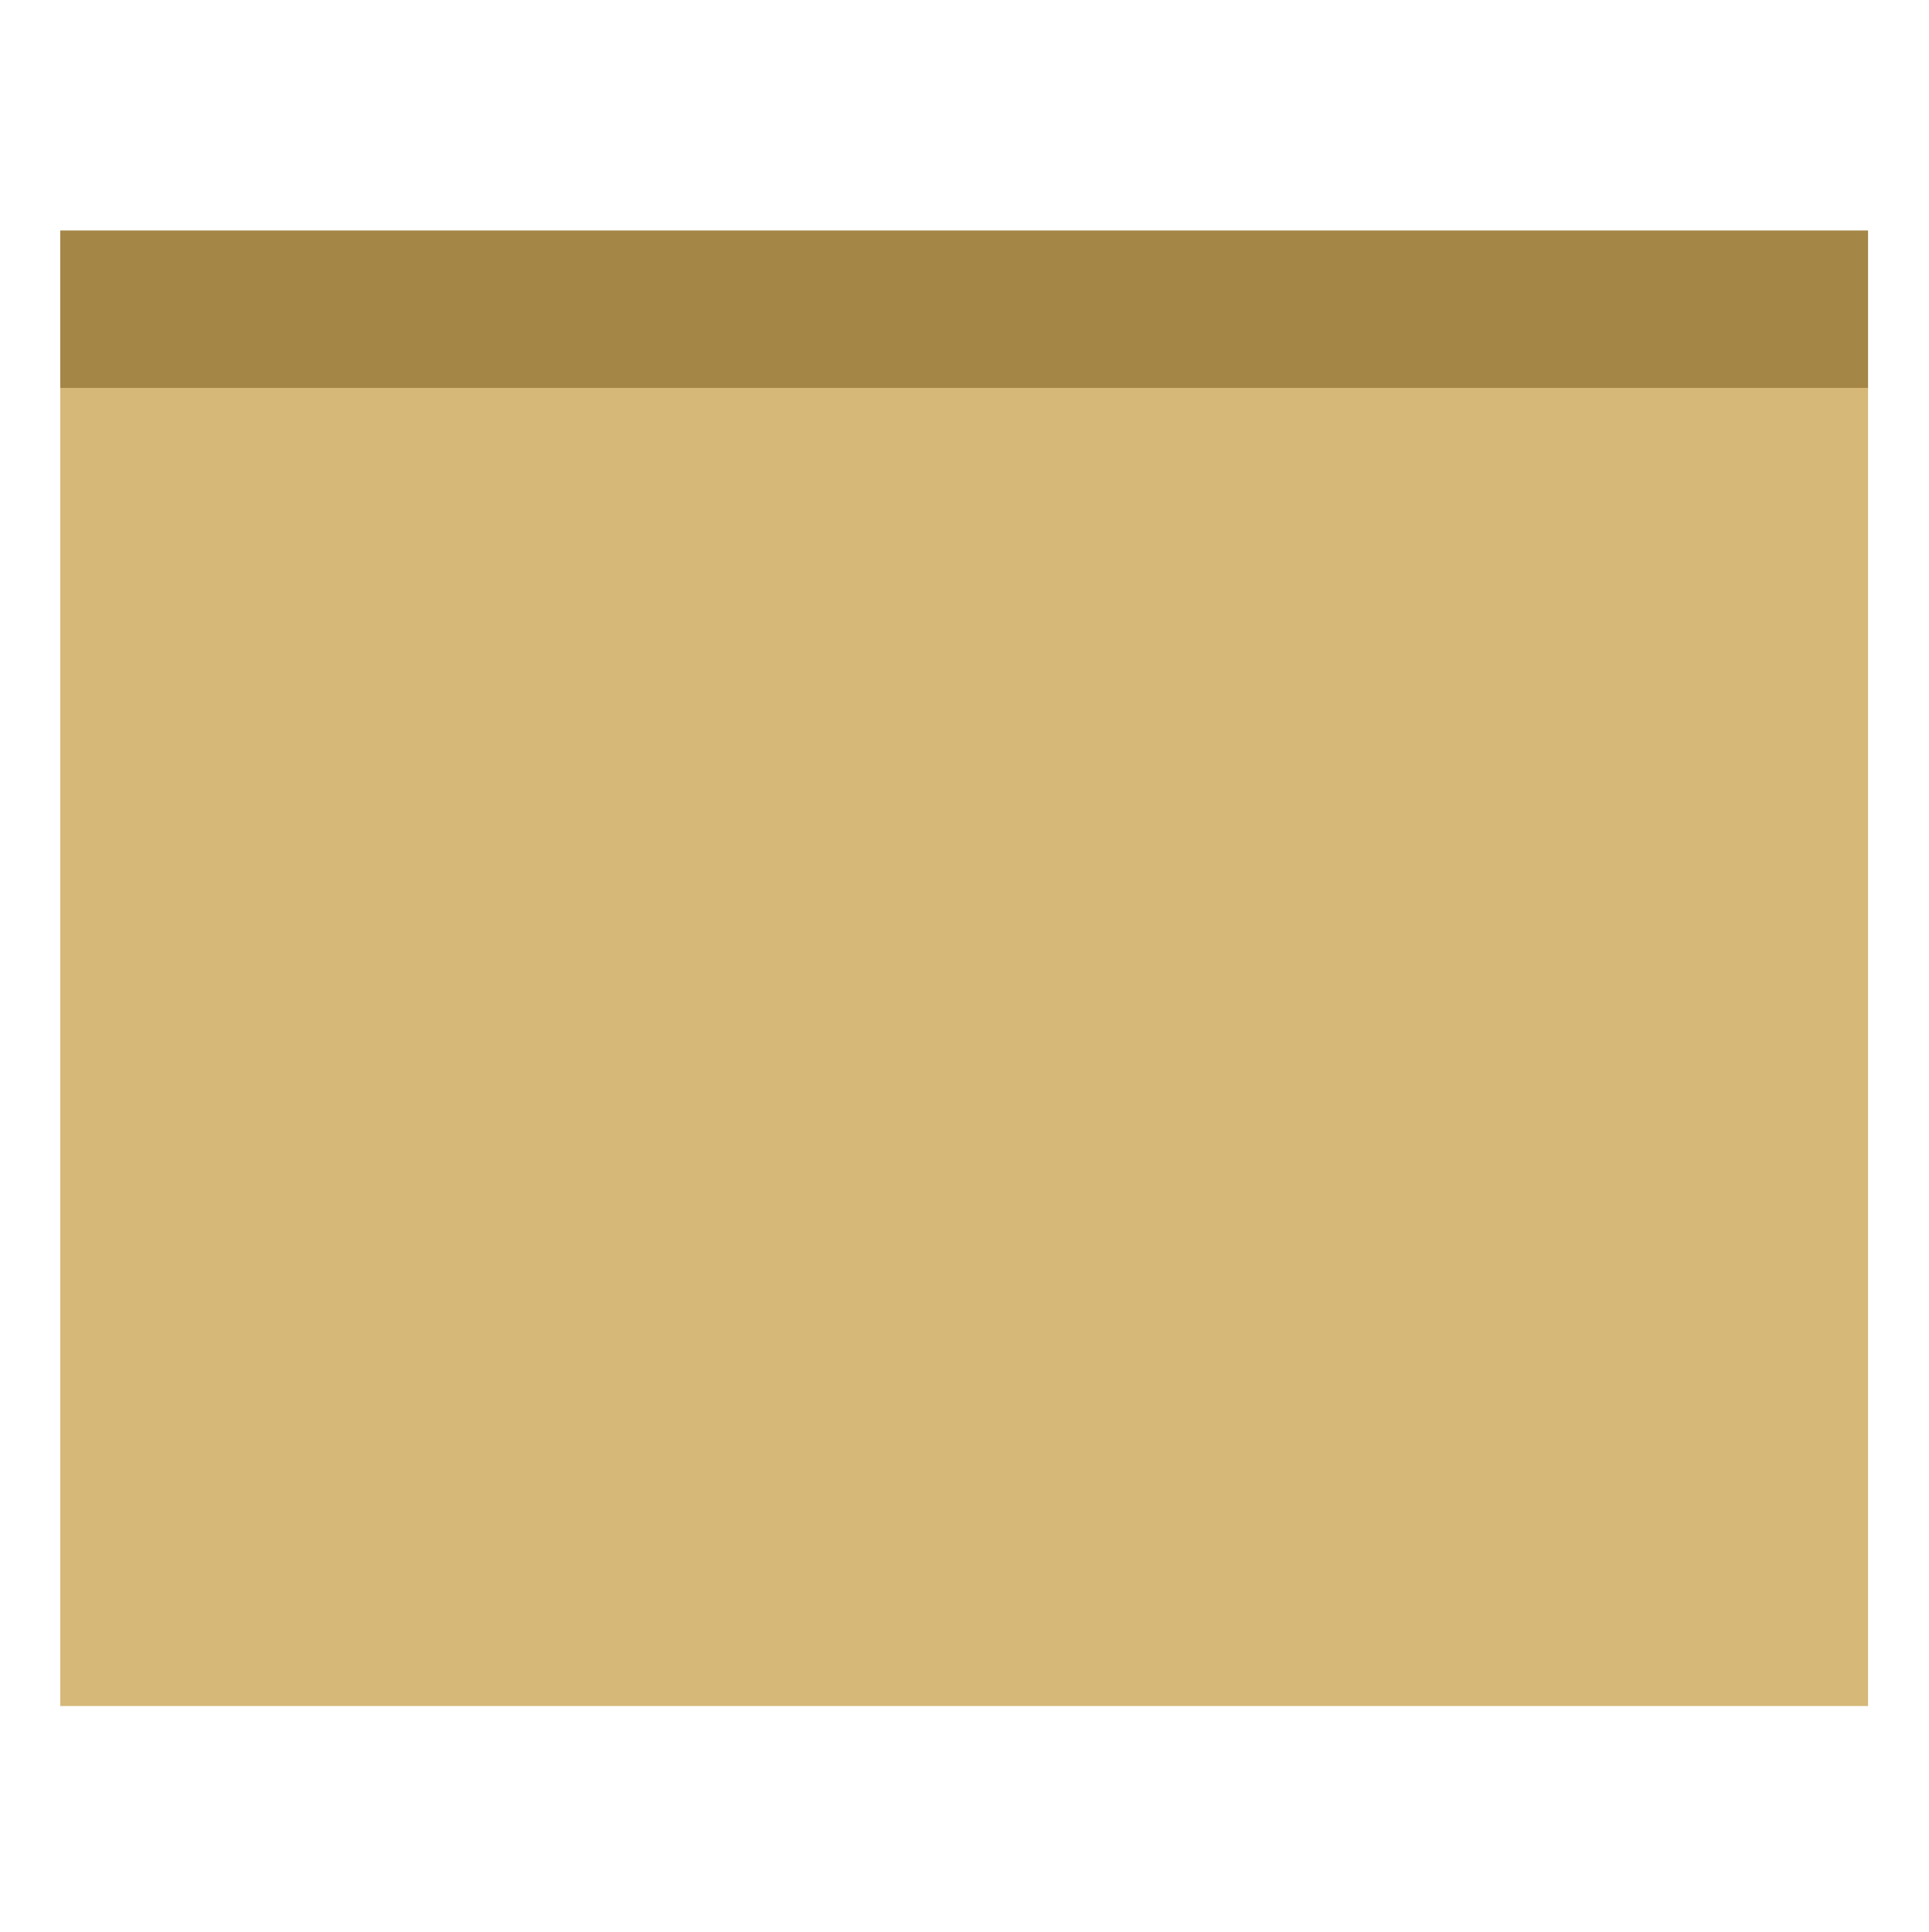
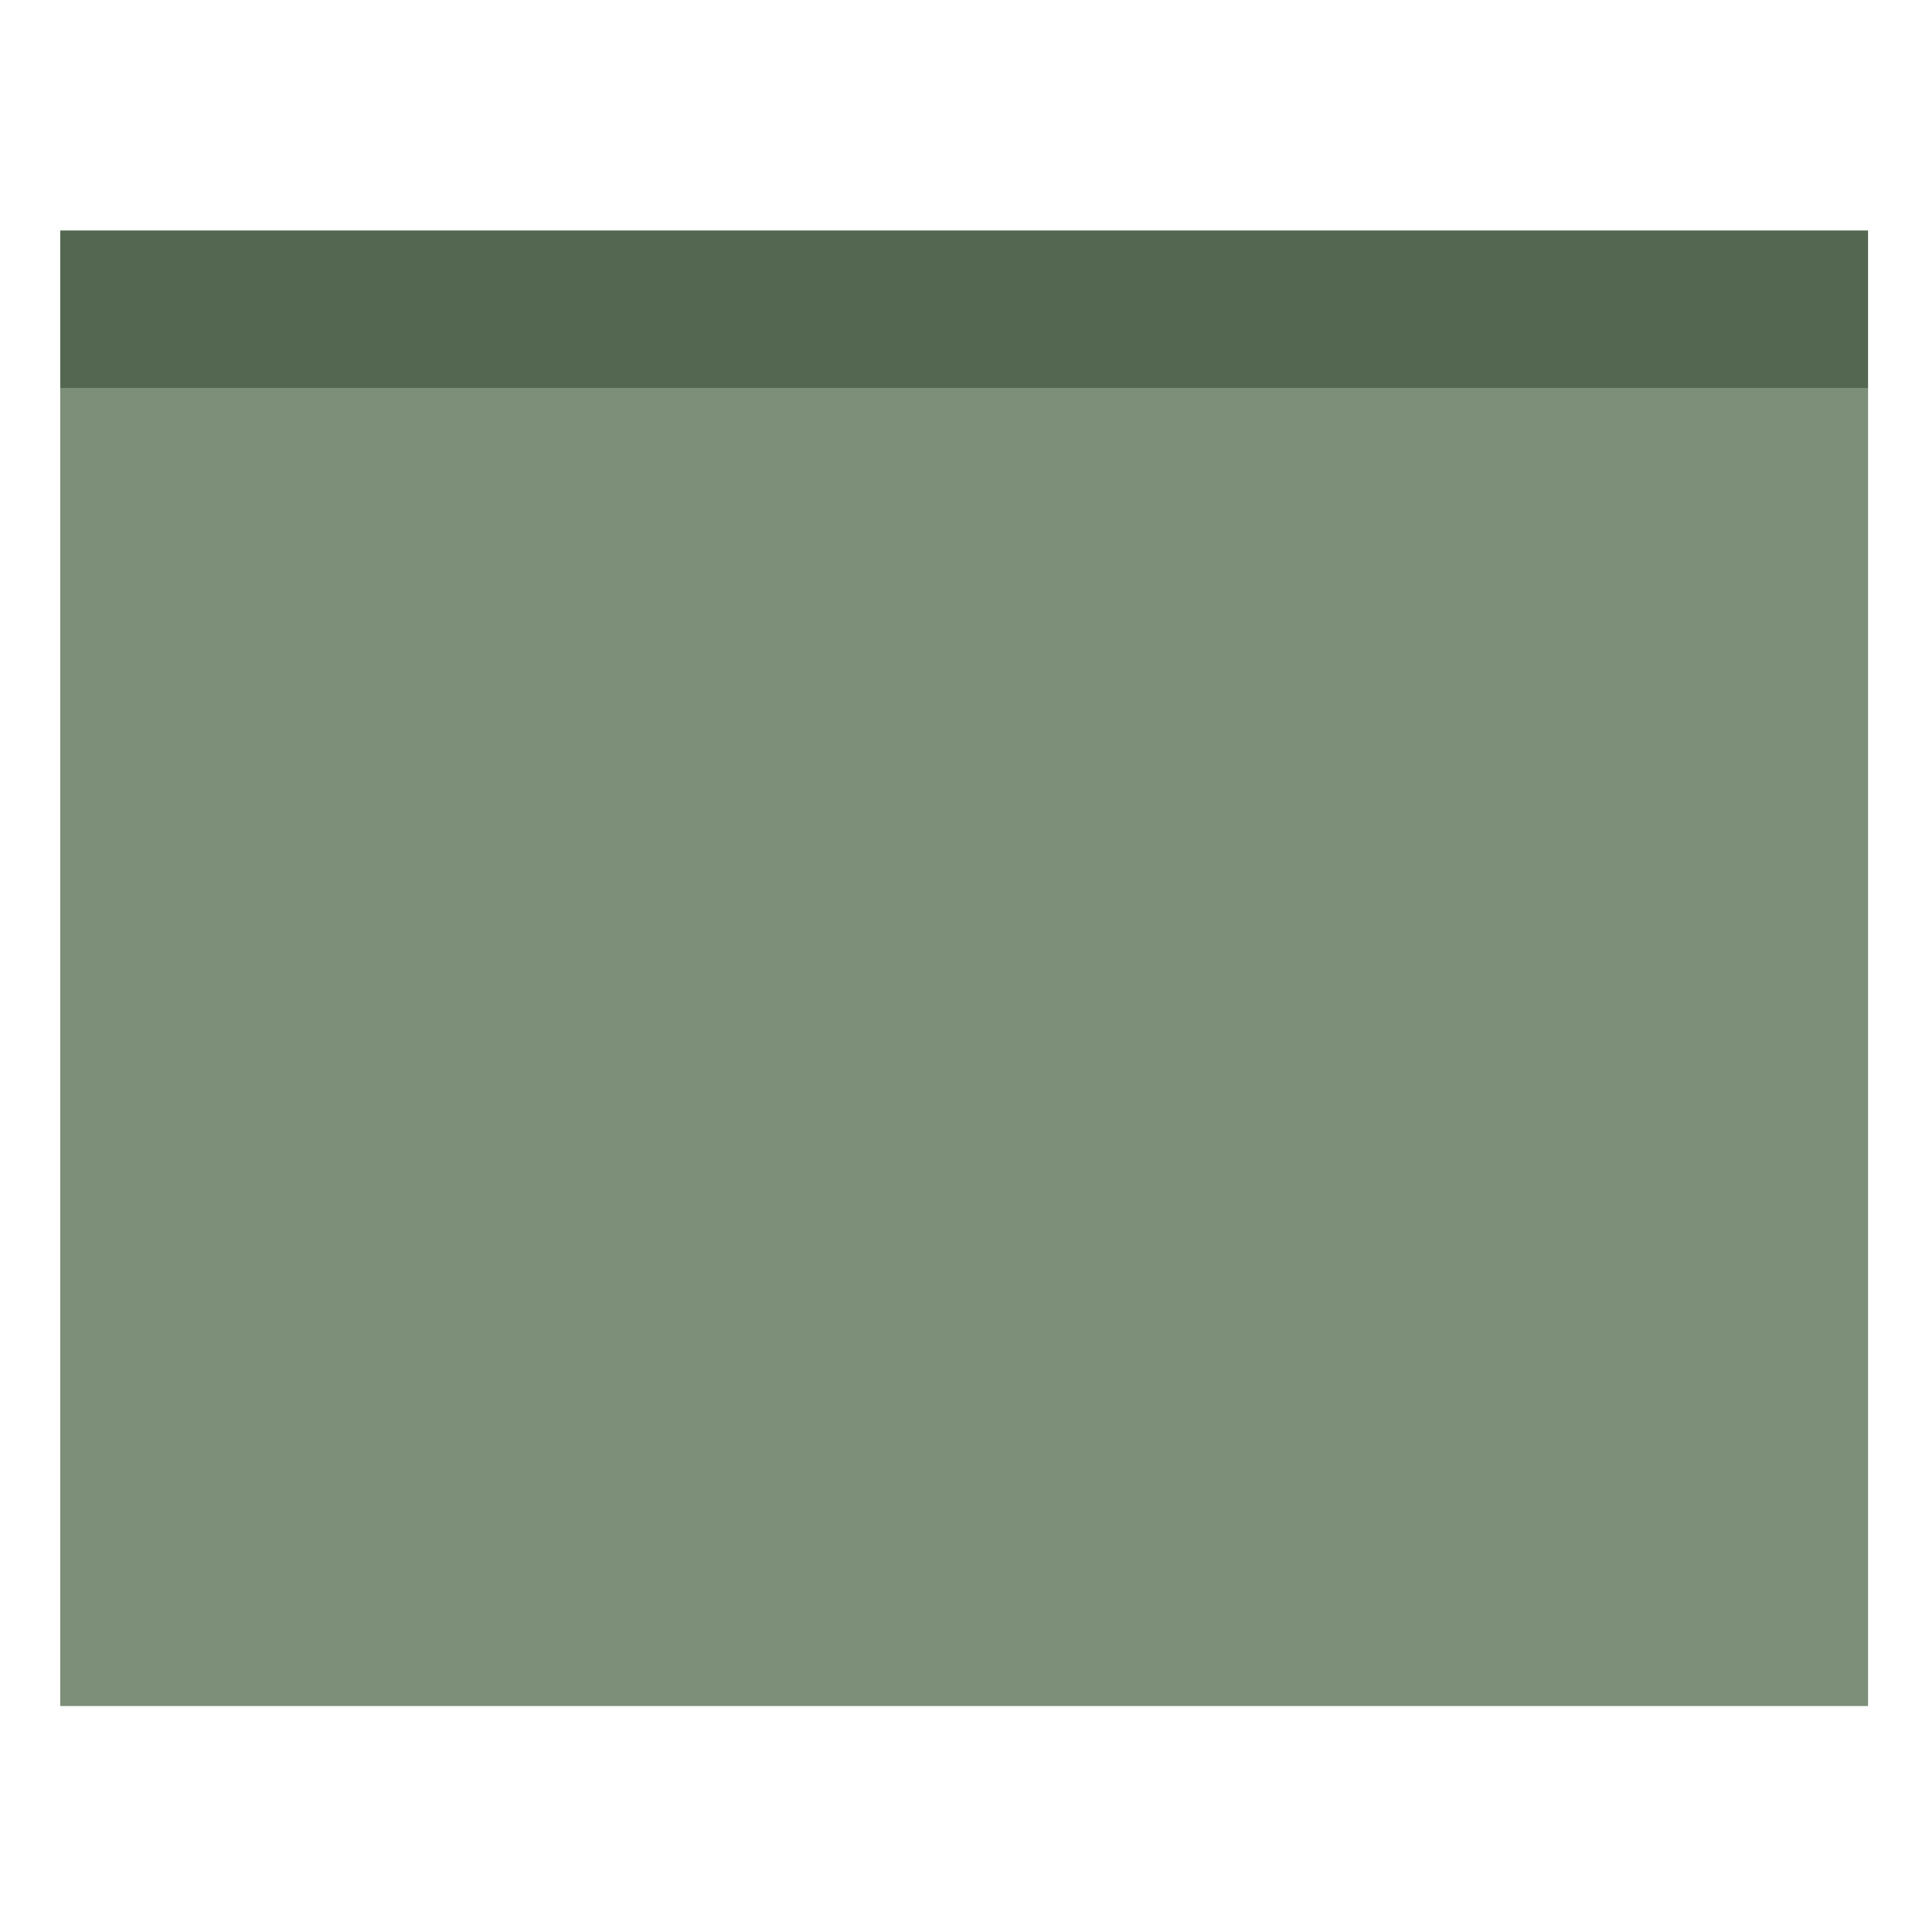
<svg xmlns="http://www.w3.org/2000/svg" width="512" height="513" viewBox="0 0 512 513" id="svg4322" version="1.1">
  <defs id="defs4324" />
  <g id="layer1" transform="translate(0,-539.3622)">
-     <rect style="opacity:1;fill:#a48646;stroke-opacity:0;strokenone" id="rect4332" width="480" height="42" x="16" y="600.562" />
-     <rect style="fill:#d6b878;stroke-opacity:1;strokenone" id="rect4334" width="480" height="350" x="16" y="642.362" />
+     <rect style="opacity:1;fill:#546750;stroke-opacity:0;strokenone" id="rect4332" width="480" height="42" x="16" y="600.562" />
+     <rect style="fill:#7d8e79;stroke-opacity:1;strokenone" id="rect4334" width="480" height="350" x="16" y="642.362" />
  </g>
</svg>
